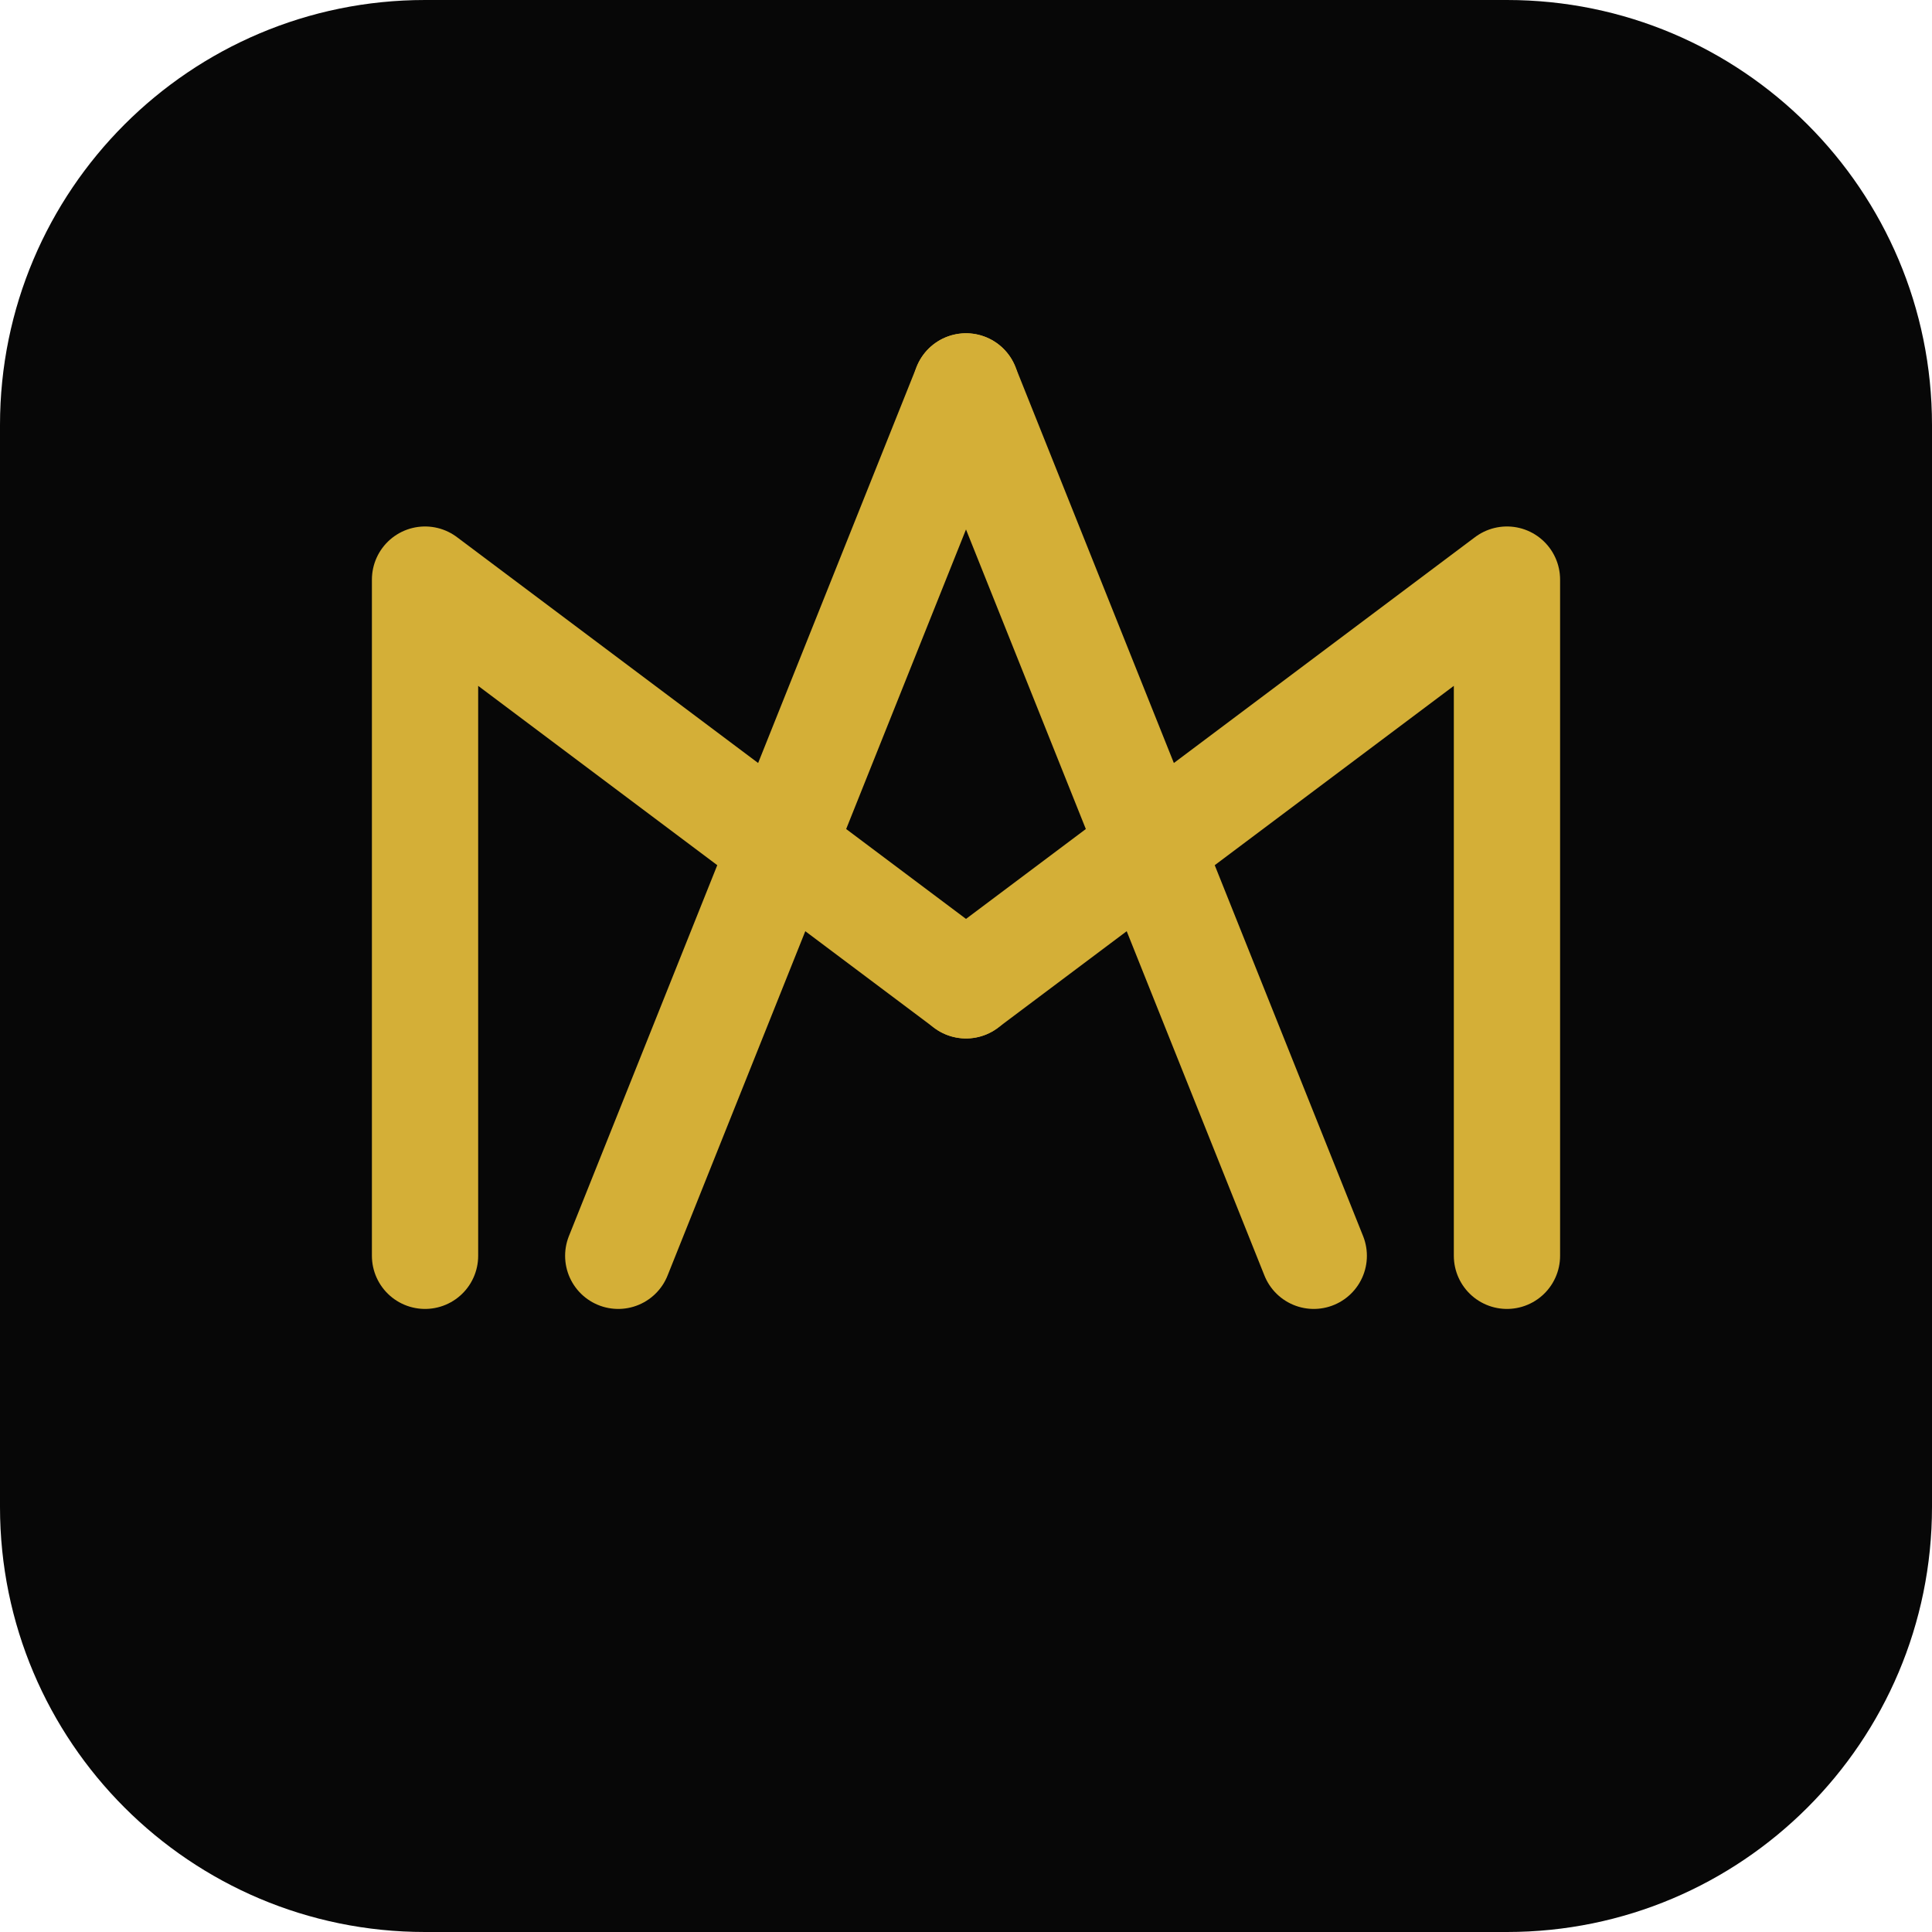
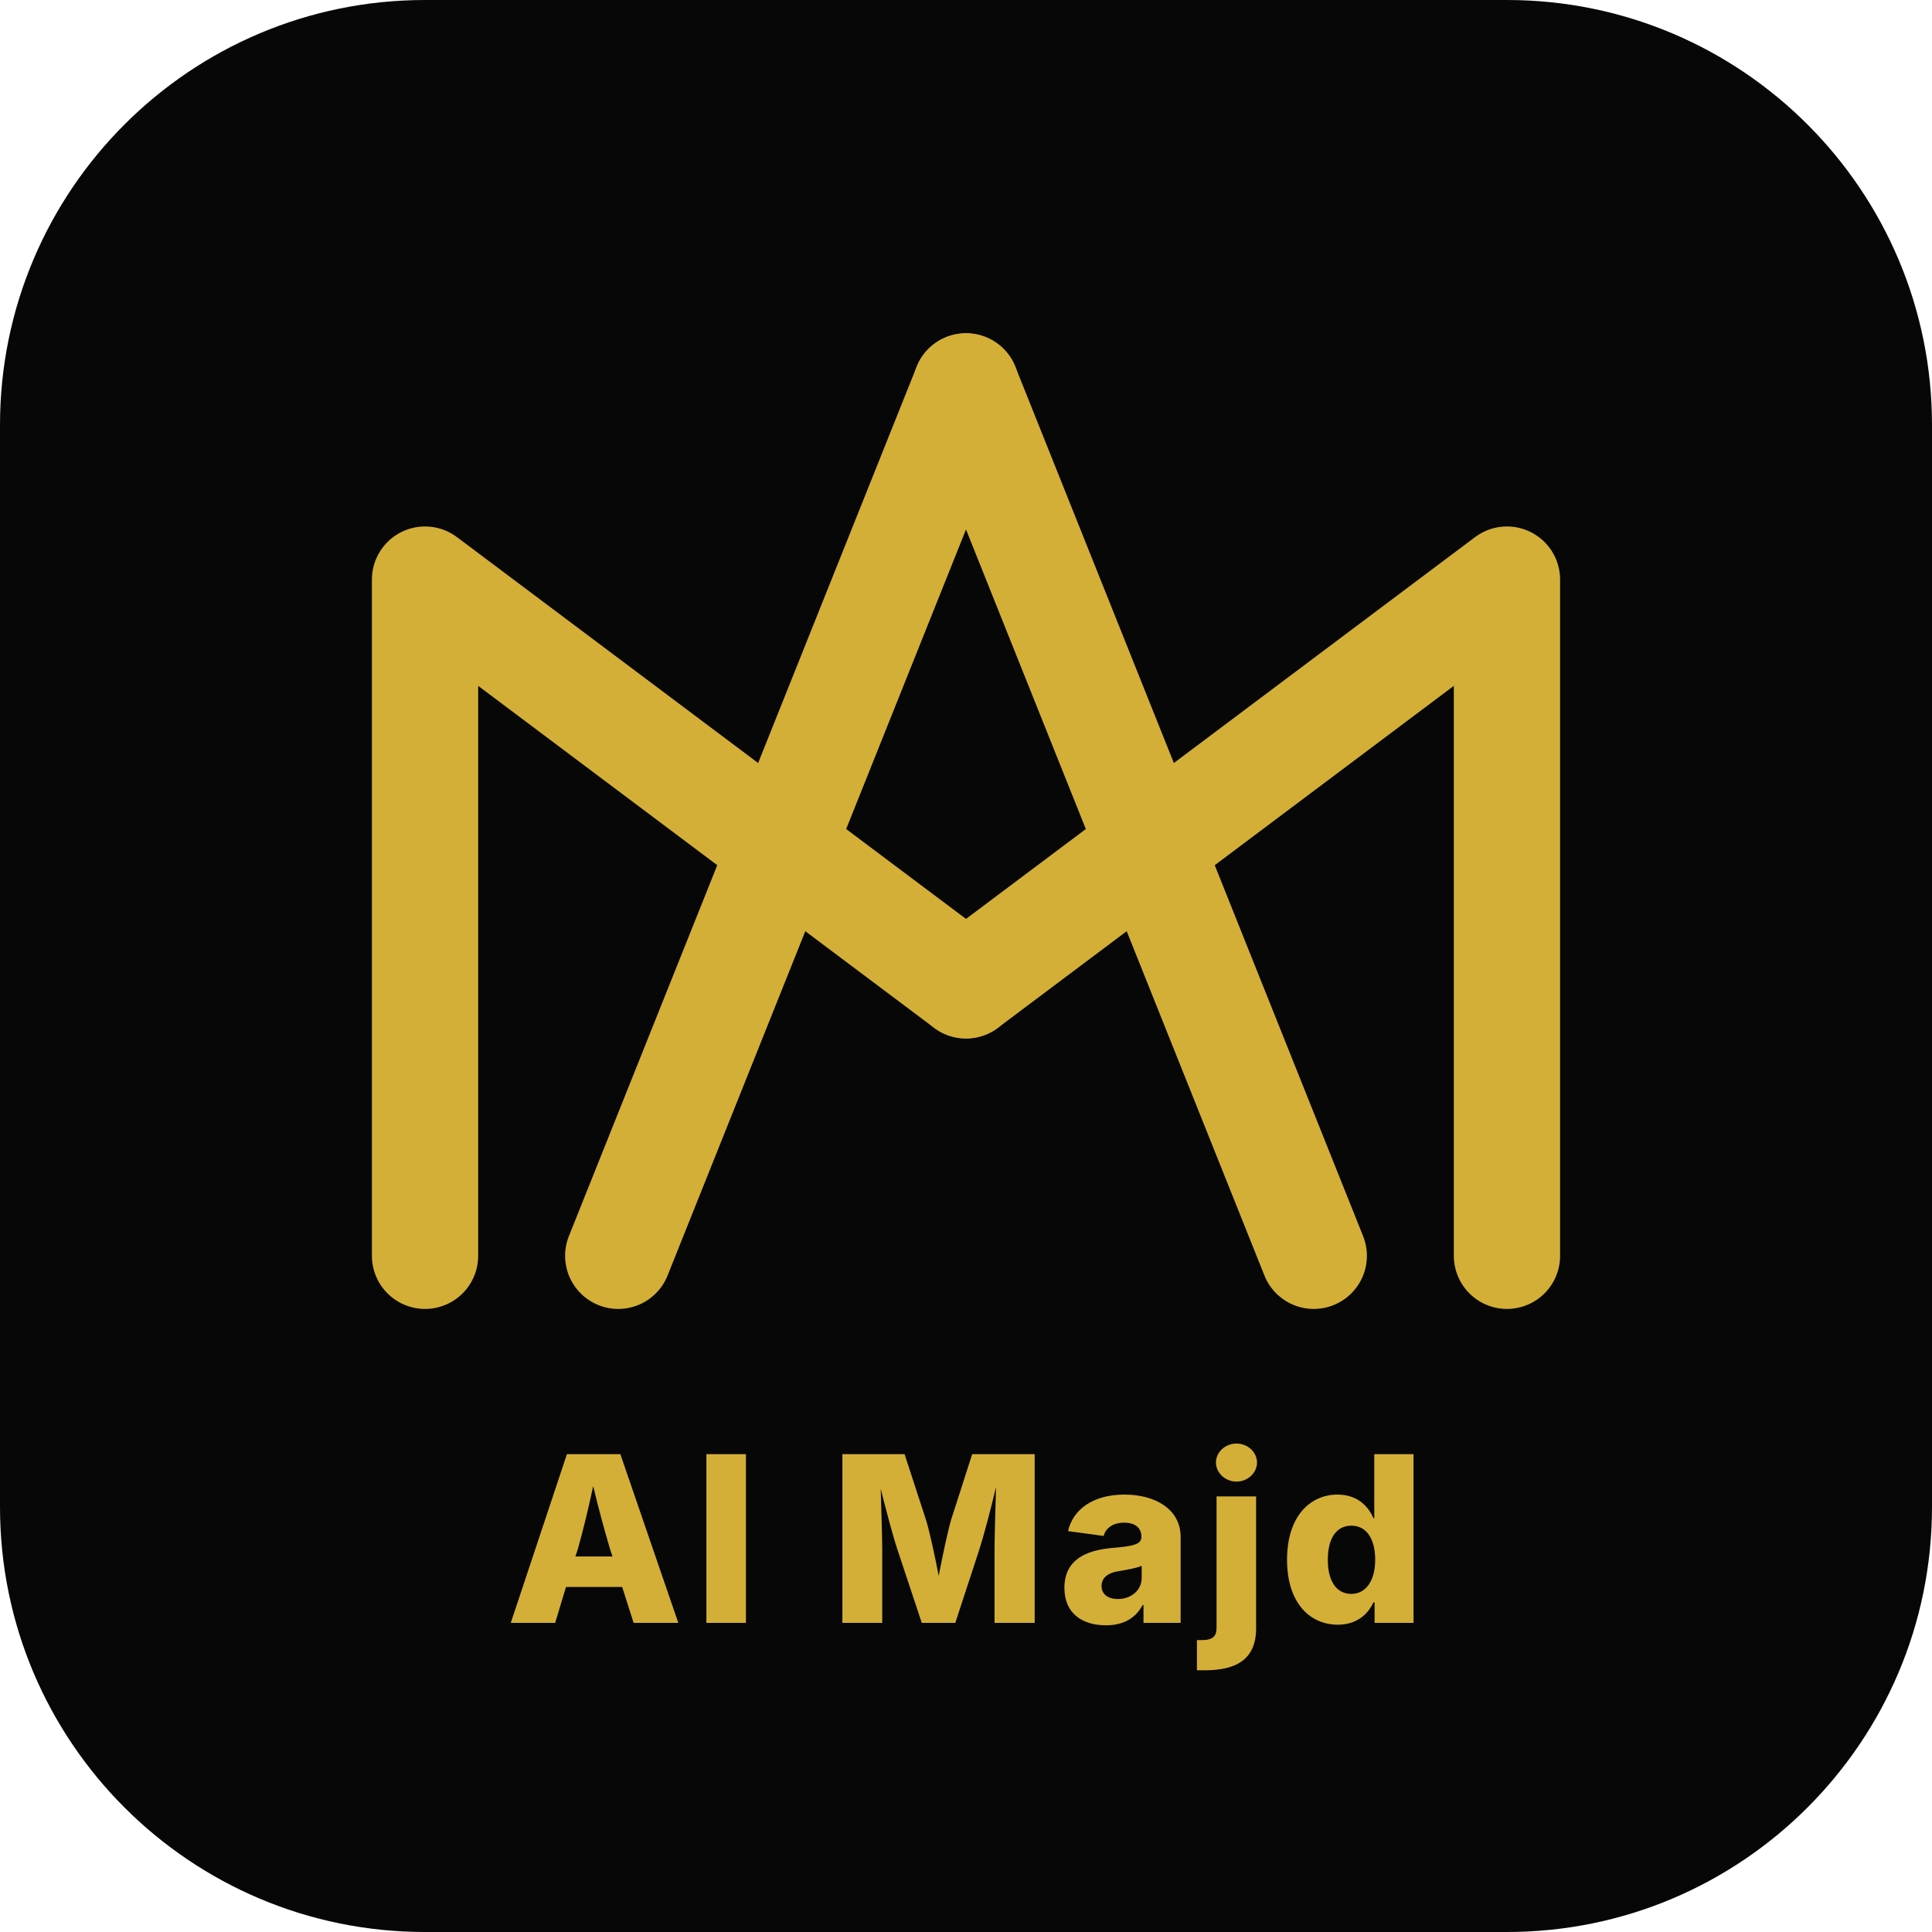
<svg xmlns="http://www.w3.org/2000/svg" viewBox="0 0 100 100" width="100%" height="100%">
  <rect width="100" height="100" rx="22" fill="#070707" />
  <g stroke="#D4AF37" stroke-width="5.5" stroke-linecap="round" stroke-linejoin="round" fill="none">
    <path d="M 32 65 L 50 20" />
    <path d="M 50 51 L 78 30 L 78 65" />
    <path d="M 22 65 L 22 30 L 50 51" />
    <path d="M 50 20 L 68 65" />
  </g>
+   <text x="50" y="84" fill="#D4AF37" font-family="system-ui, -apple-system, sans-serif" font-size="12" font-weight="800" text-anchor="middle" letter-spacing="0.5">Al Majd</text>
</svg>
